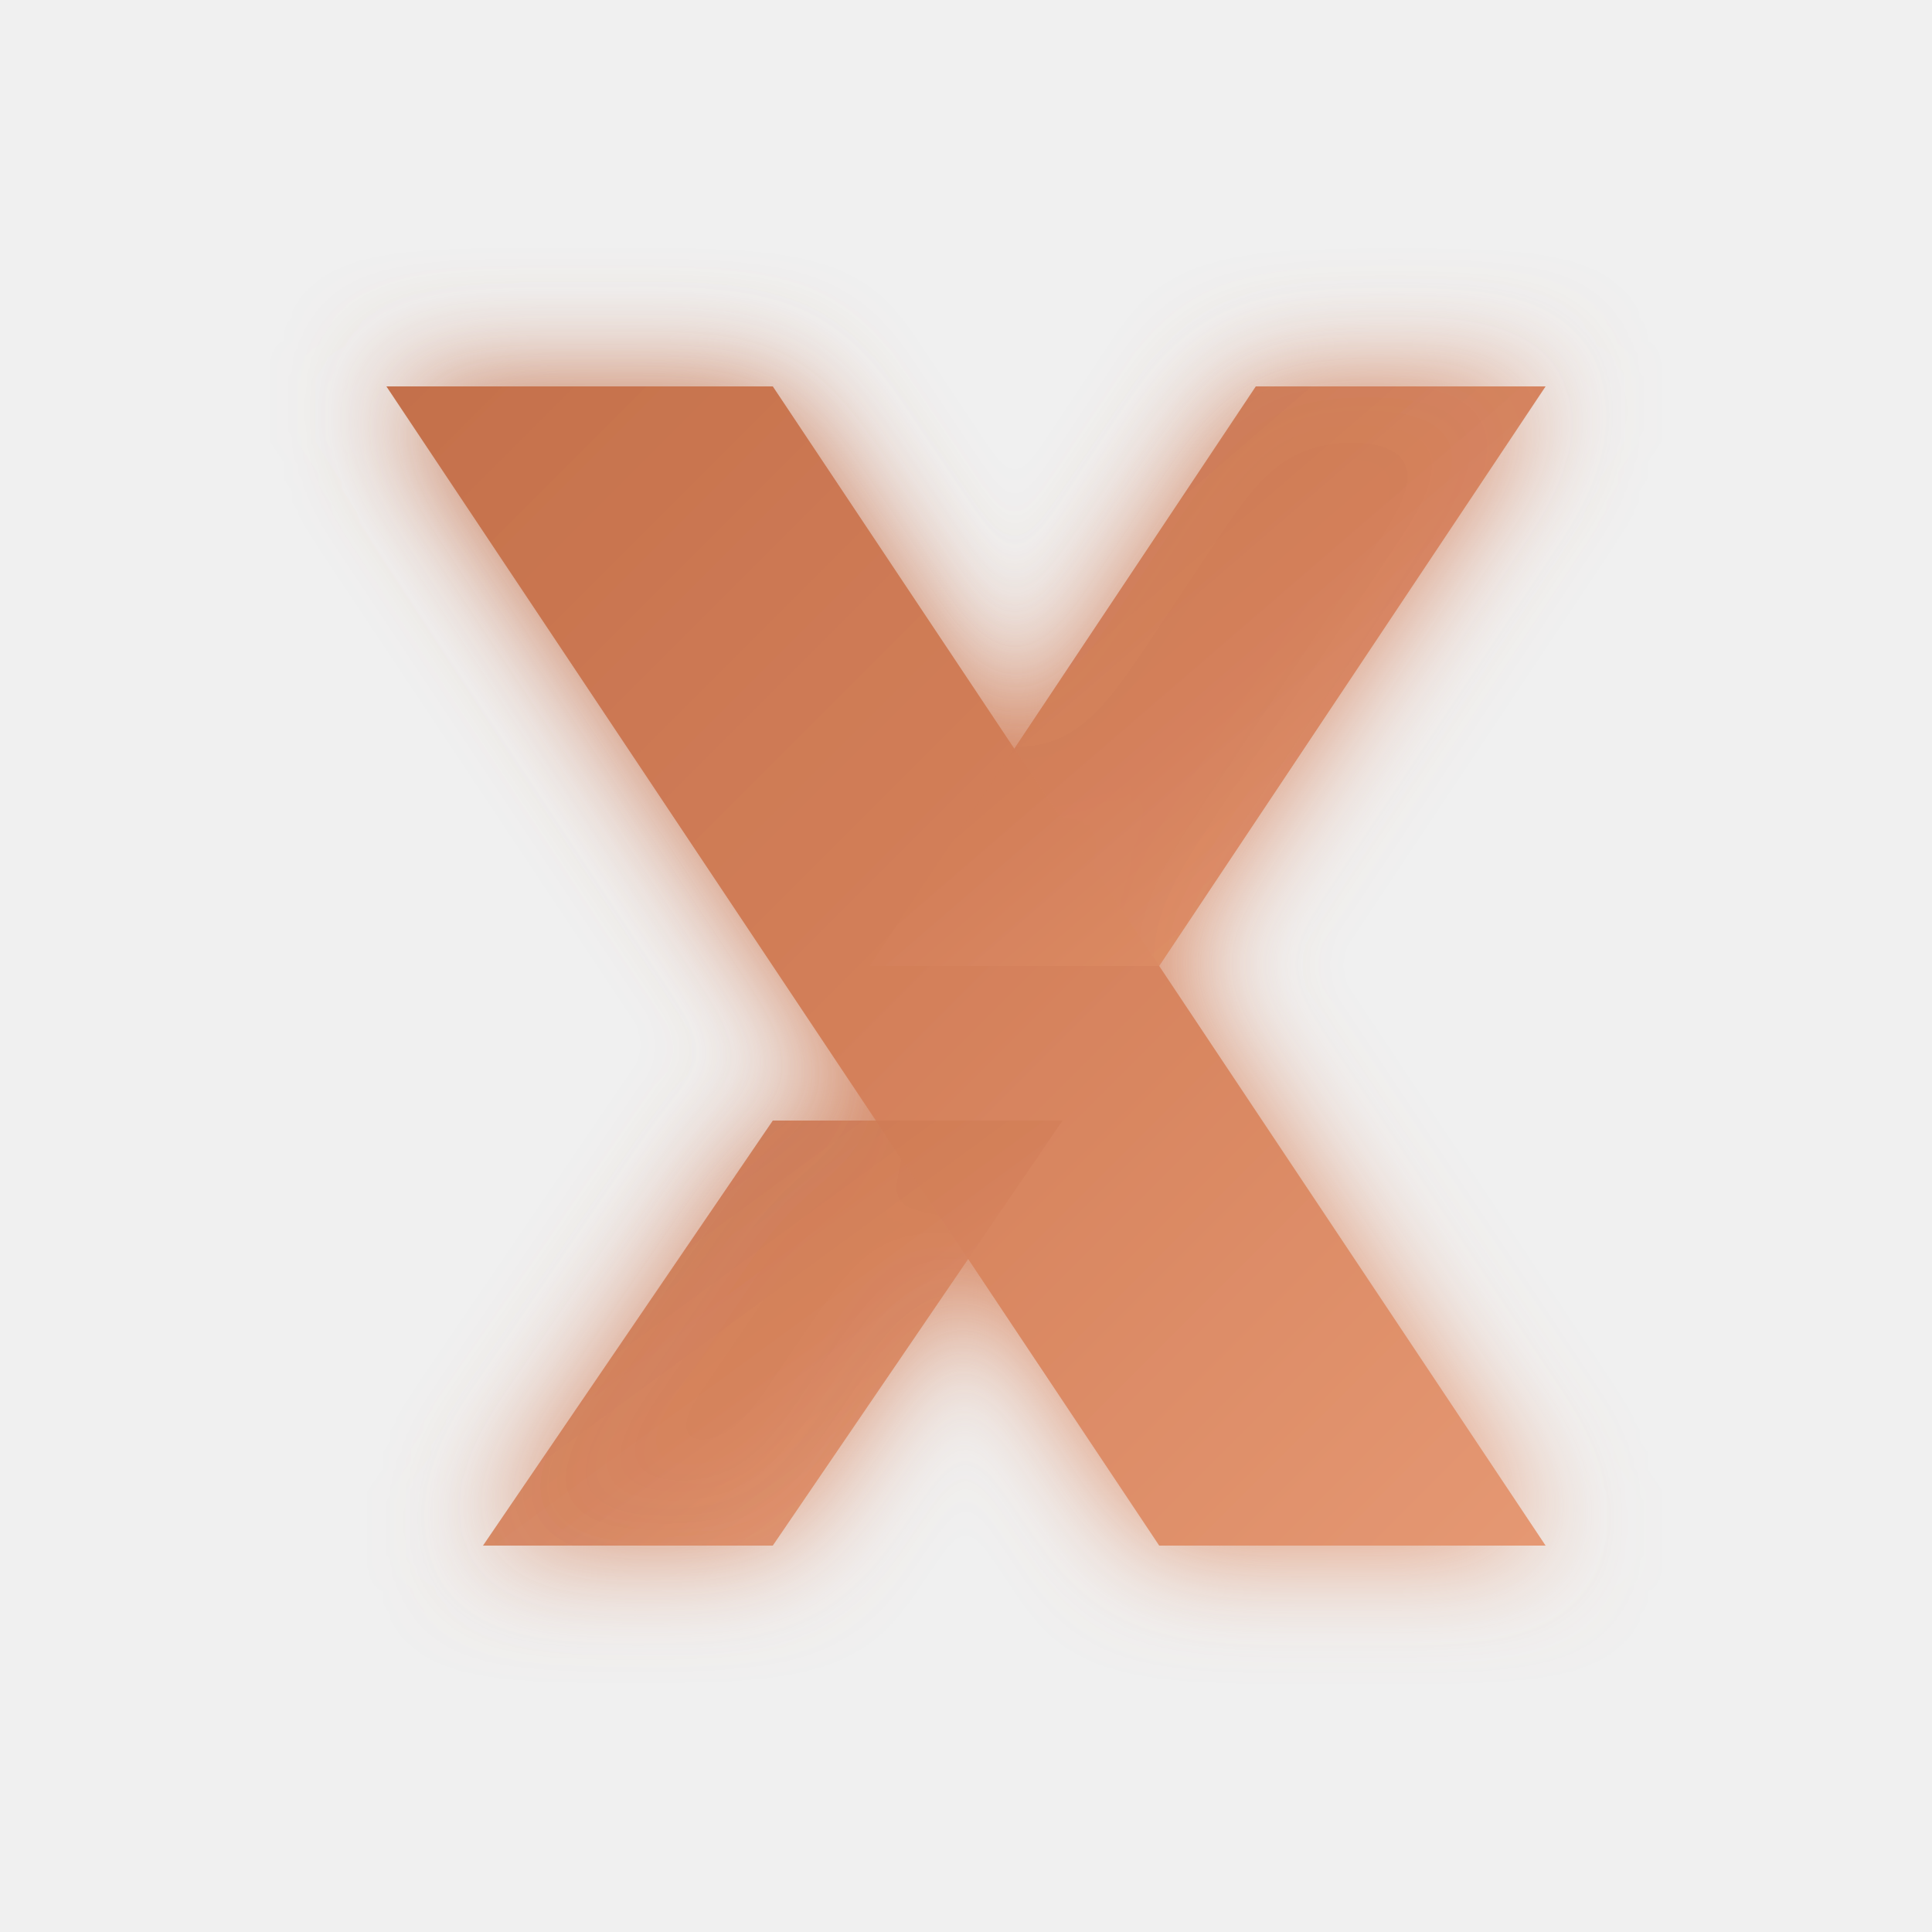
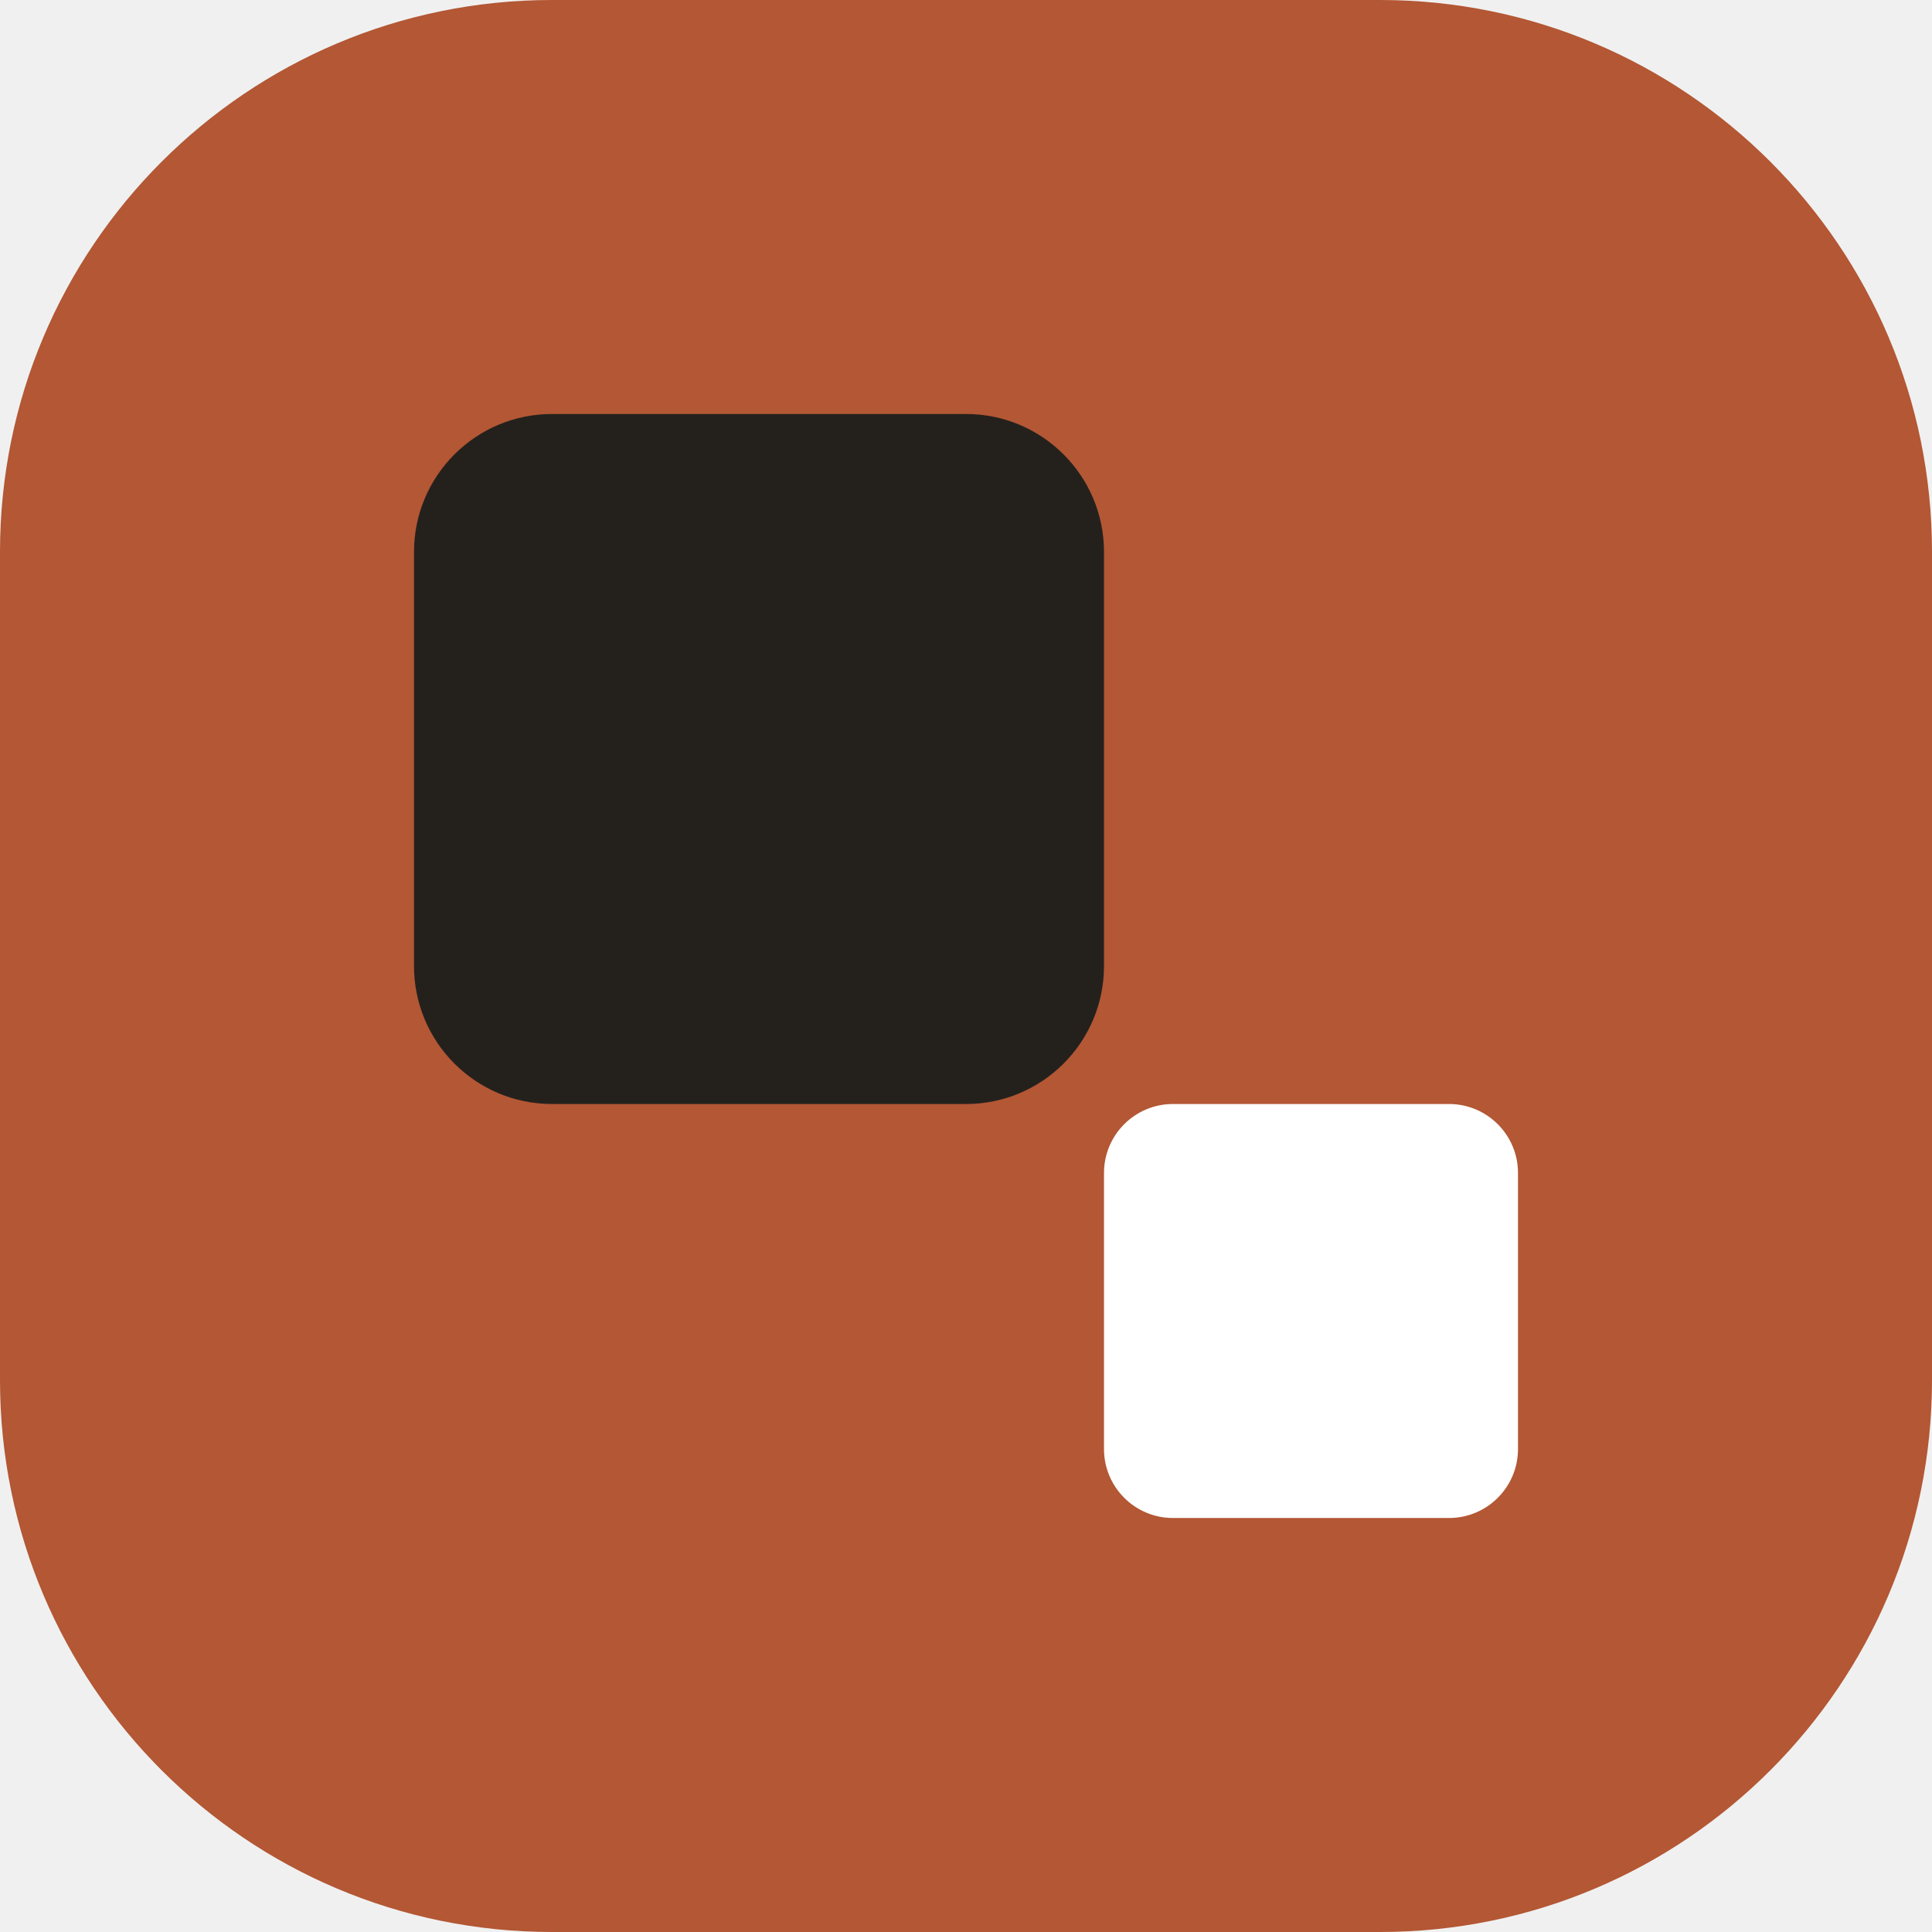
- <svg xmlns="http://www.w3.org/2000/svg" width="100%" height="100%" viewBox="0 0 100 100" fill="none">
-   <defs>
-     <linearGradient id="xaivonGrad" x1="0%" y1="0%" x2="100%" y2="100%">
-       <stop offset="0%" stop-color="#C4704B" />
-       <stop offset="50%" stop-color="#D4805A" />
-       <stop offset="100%" stop-color="#E59873" />
-     </linearGradient>
-     <filter id="glow" x="-20%" y="-20%" width="140%" height="140%">
-       <feGaussianBlur stdDeviation="3" result="blur" />
-       <feComposite in="SourceGraphic" in2="blur" operator="over" />
-     </filter>
-   </defs>
-   <g filter="url(#glow)">
-     <path d="M20 20 L40 20 L80 80 L60 80 Z" fill="url(#xaivonGrad)" />
-     <path d="M80 20 L65 20 L45 50 L60 50 Z" fill="url(#xaivonGrad)" opacity="0.95" />
-     <path d="M40 58 L25 80 L40 80 L55 58 Z" fill="url(#xaivonGrad)" opacity="0.9" />
-   </g>
+ <svg xmlns="http://www.w3.org/2000/svg" viewBox="0 0 28 28" width="28" height="28" fill="none">
+   <rect width="28" height="28" rx="8" fill="#B35734" />
+   <rect x="6" y="6" width="10" height="10" rx="2" fill="#24211D" />
+   <rect x="16" y="16" width="6" height="6" rx="1" fill="#FFFFFF" />
</svg>
